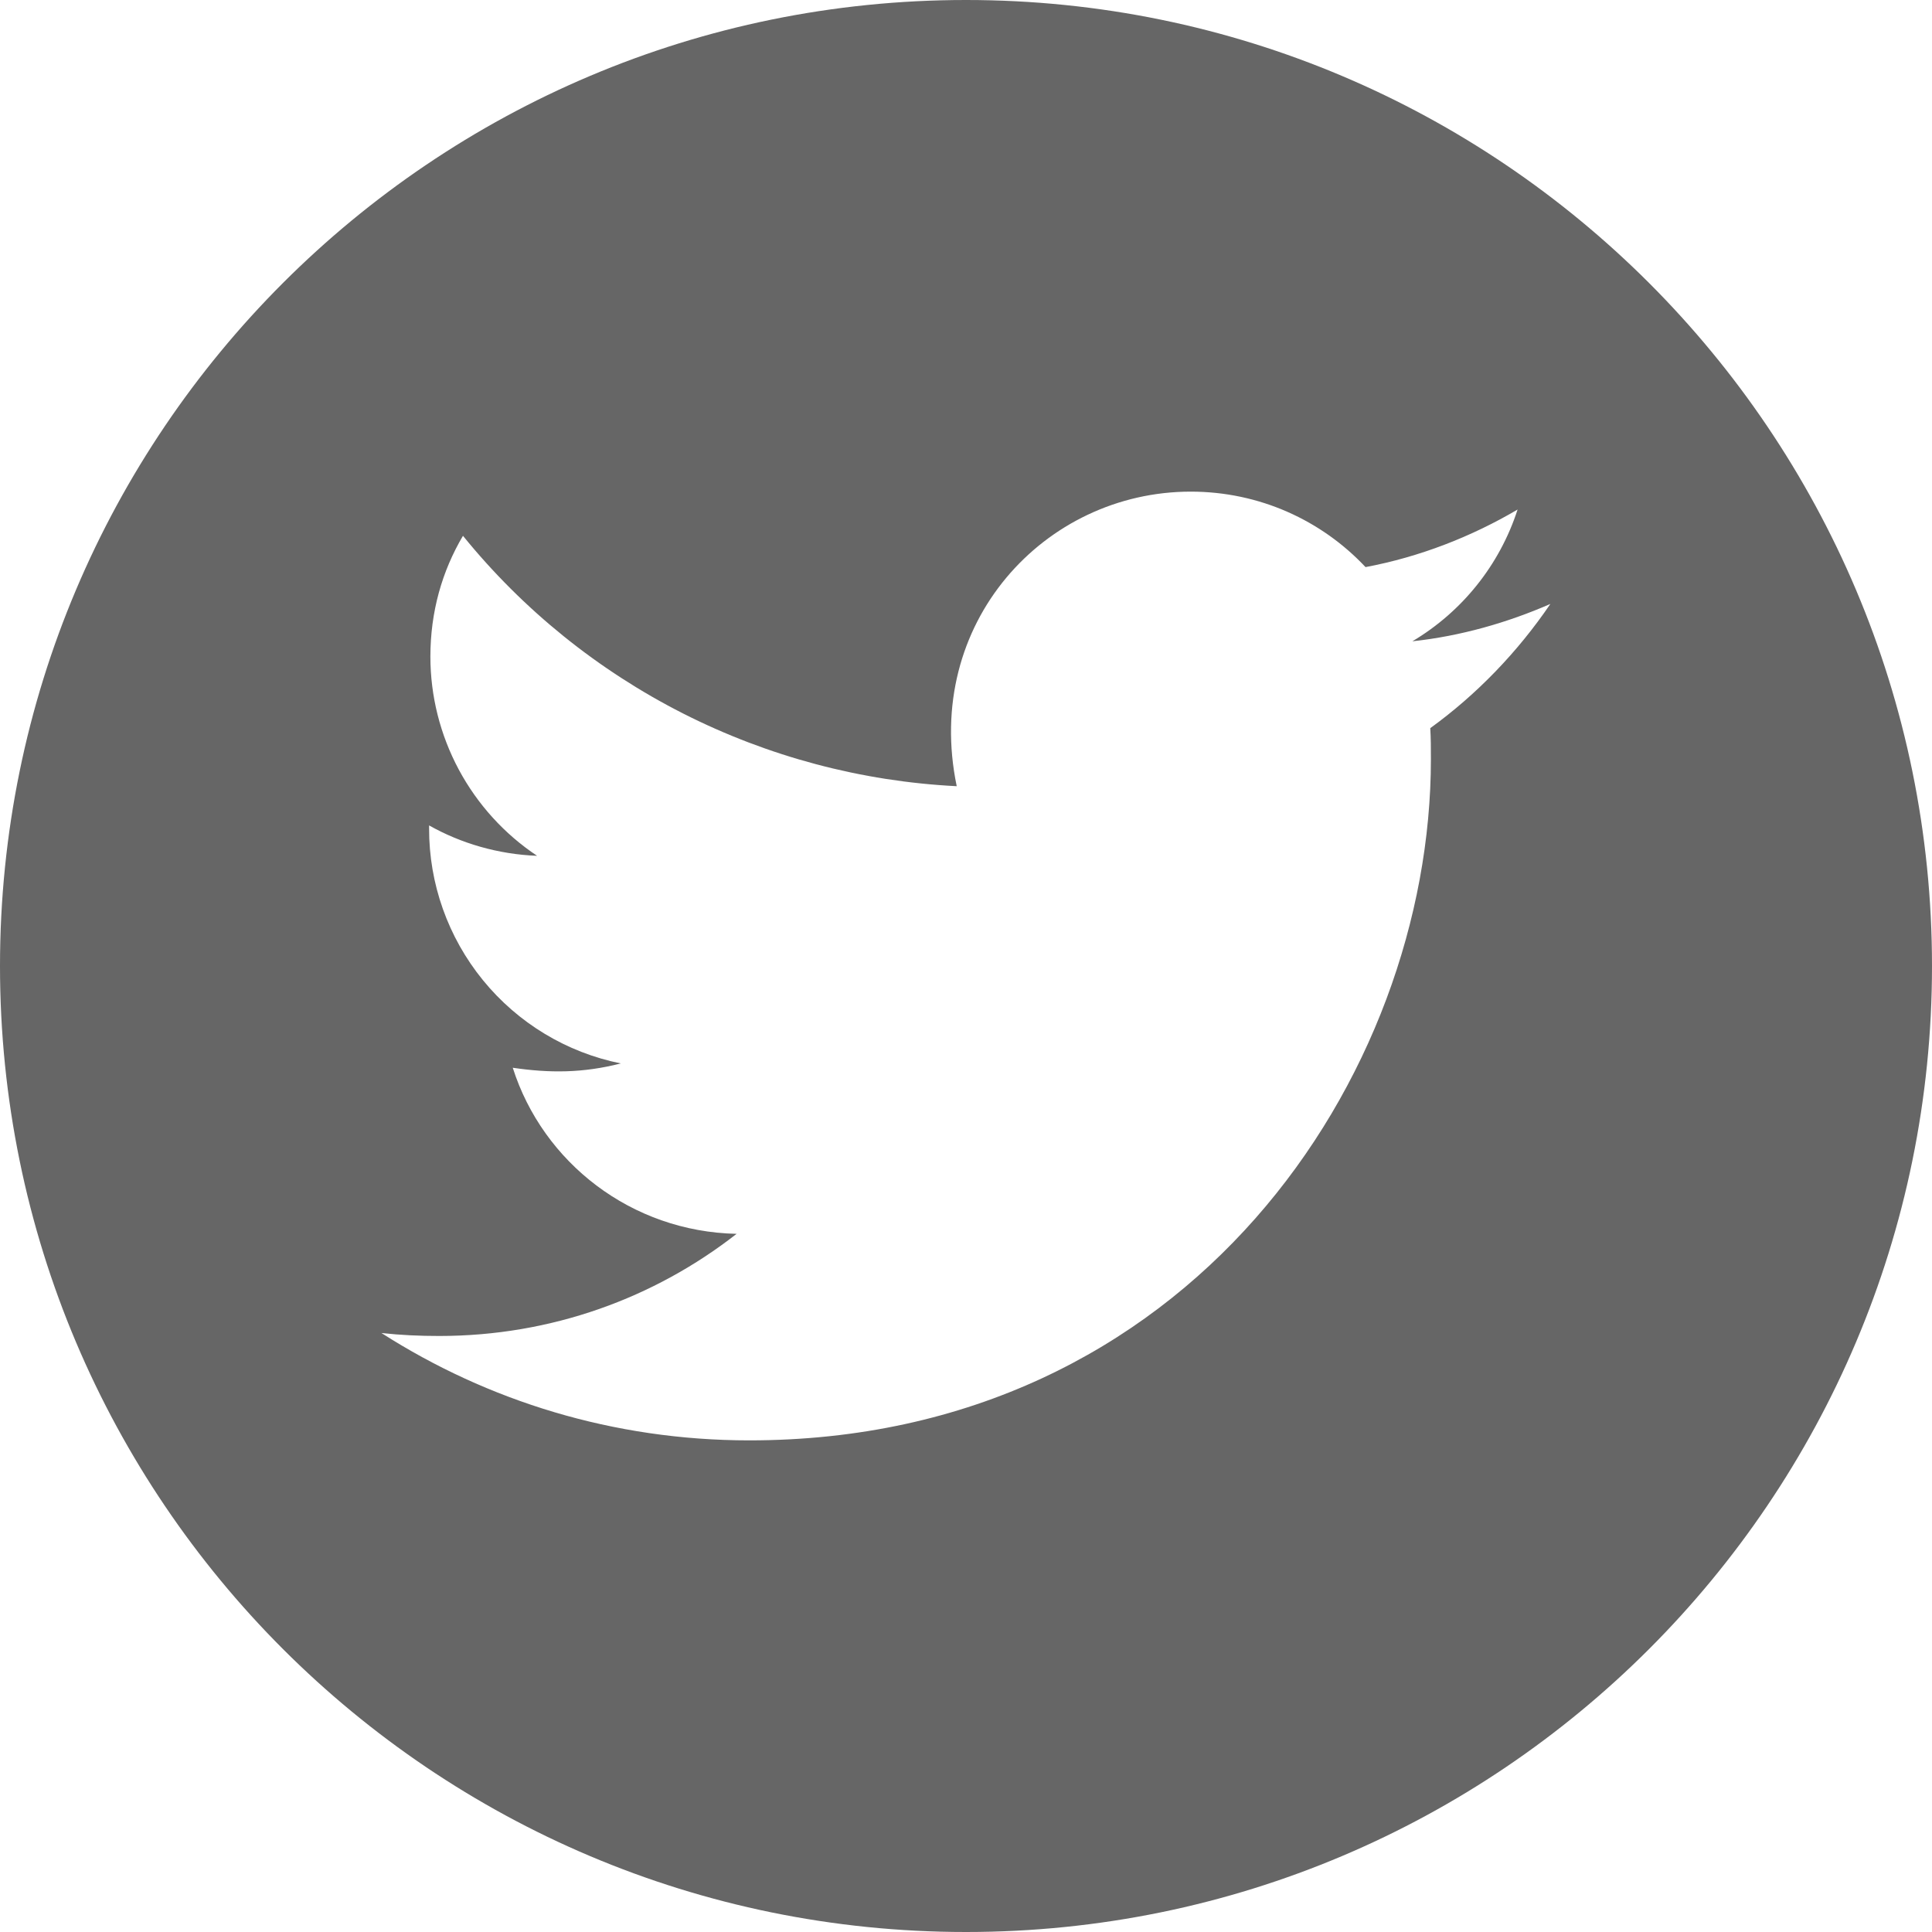
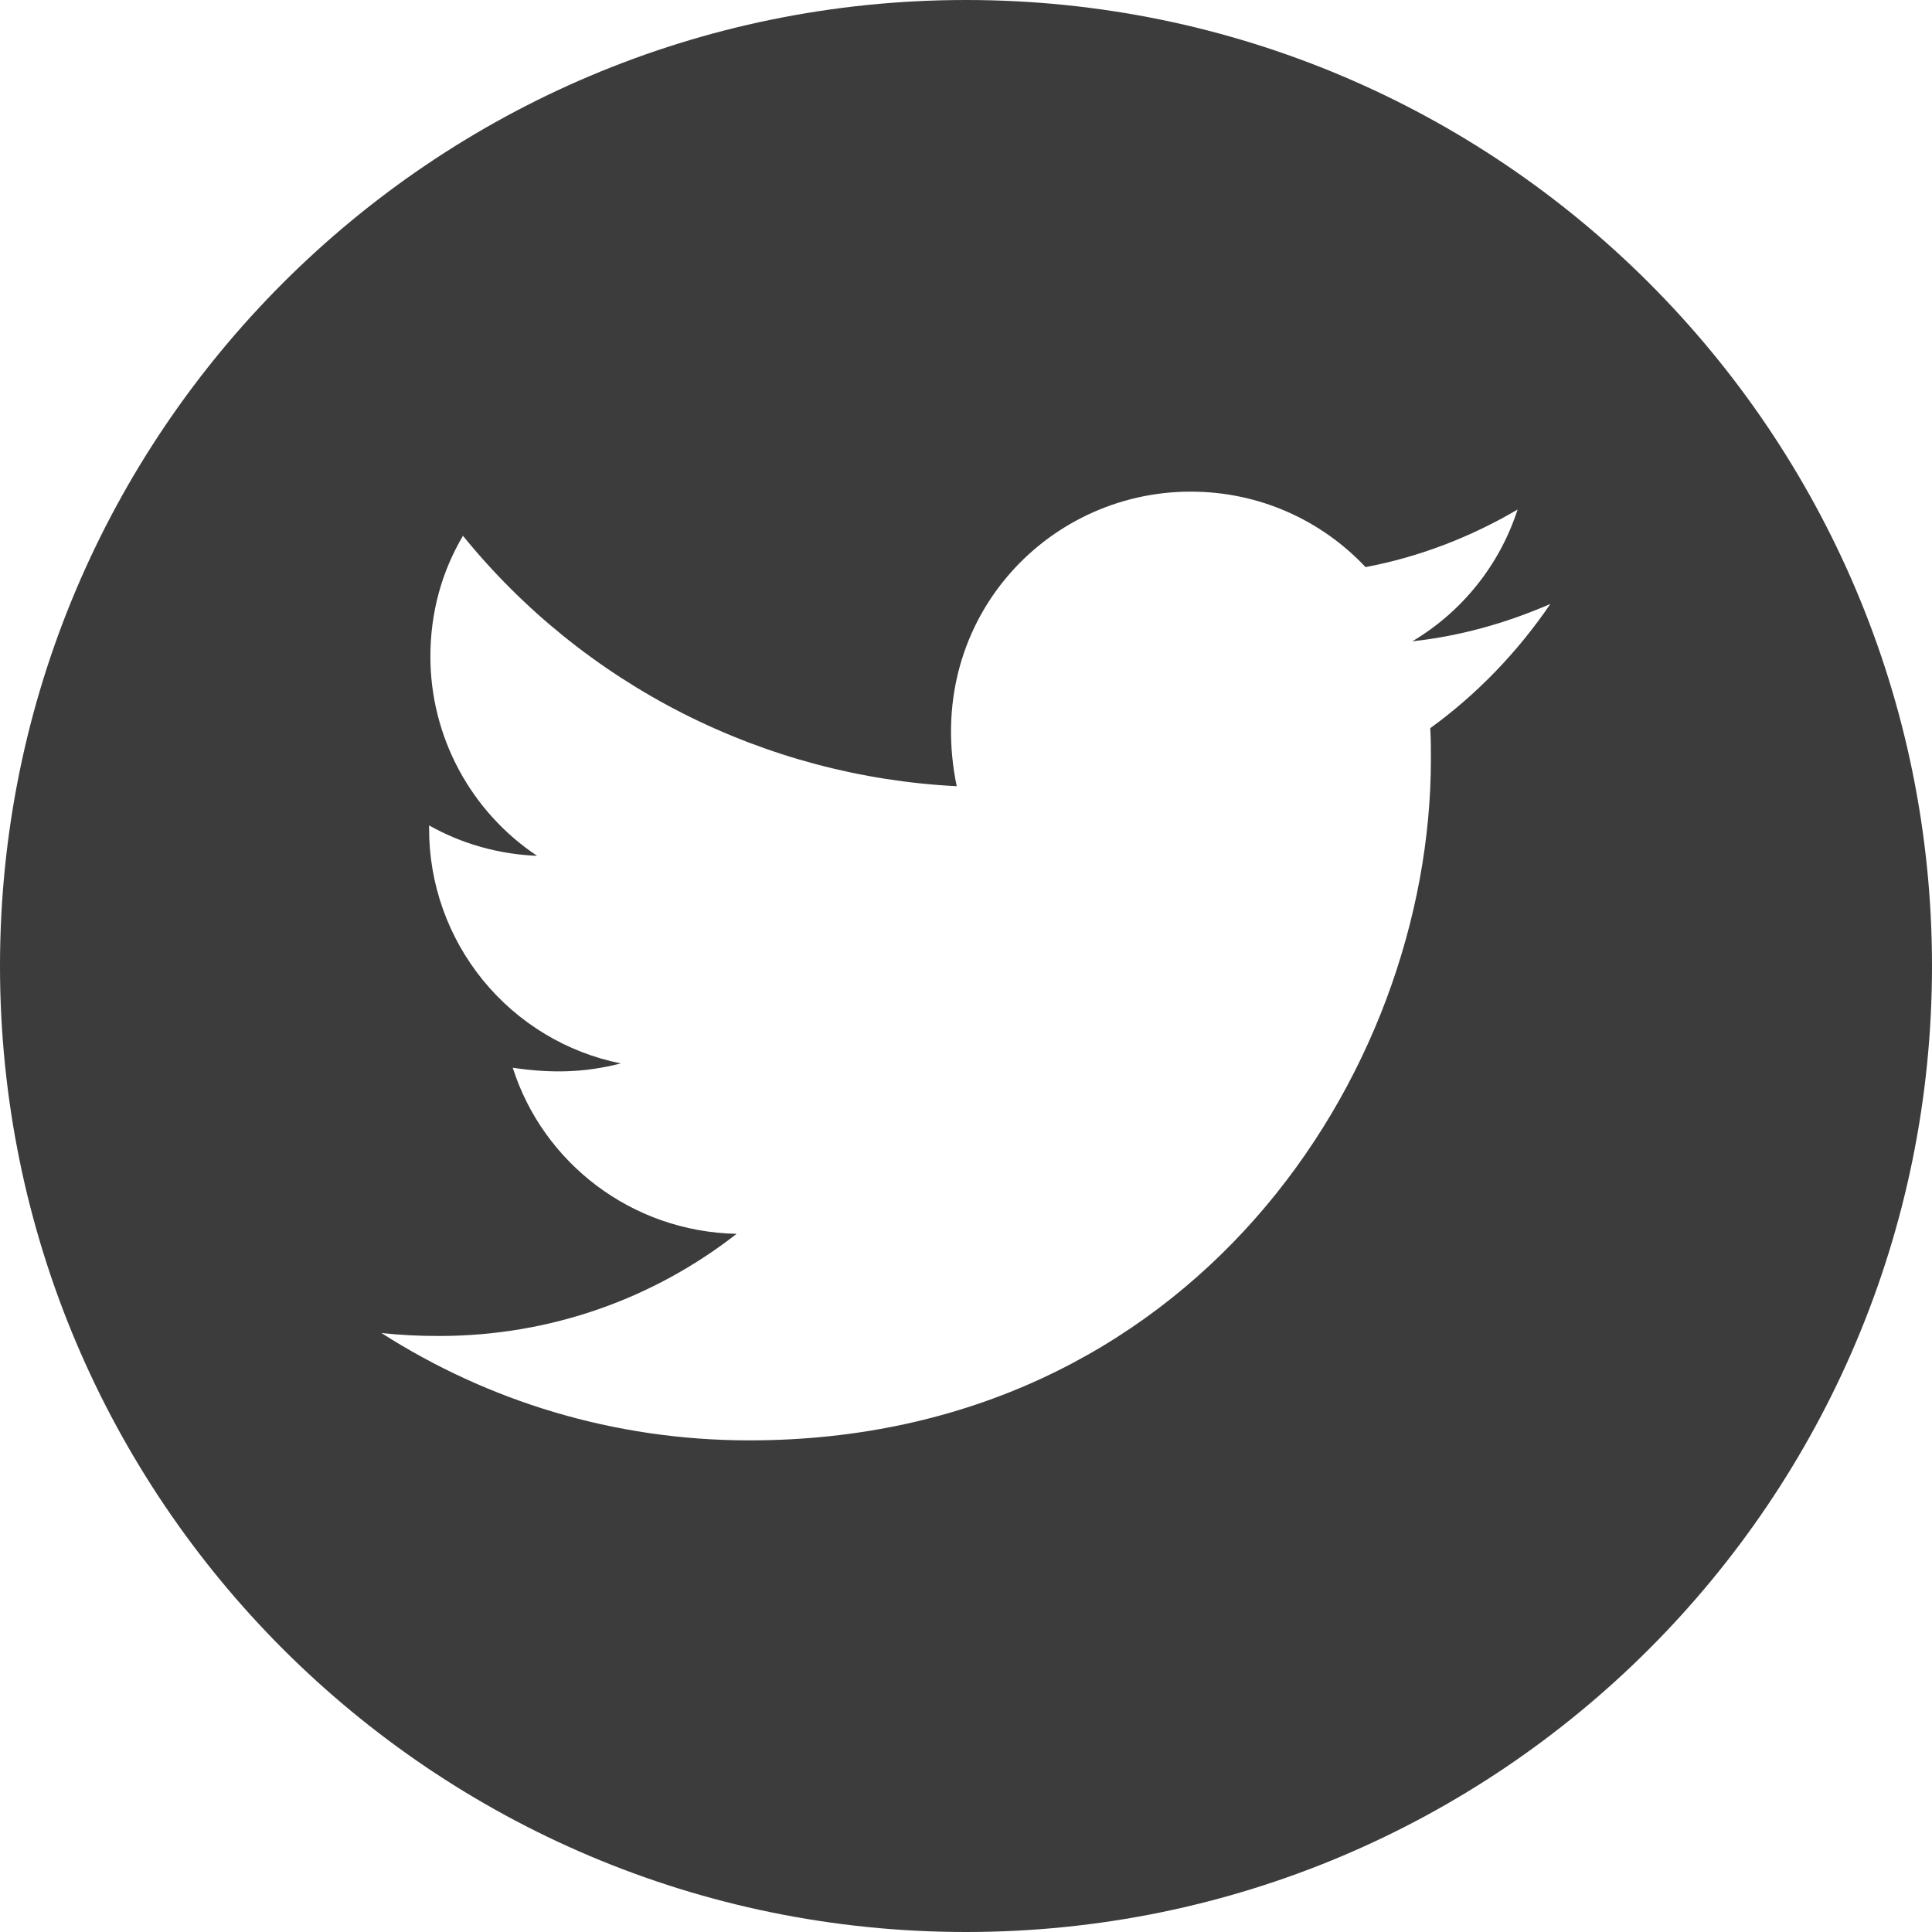
<svg xmlns="http://www.w3.org/2000/svg" width="30" height="30" viewBox="0 0 30 30" fill="none">
-   <path d="M15 0C6.717 0 0 6.717 0 15C0 23.284 6.717 30 15 30C23.284 30 30 23.284 30 15C30 6.717 23.284 0 15 0ZM22.209 11.307C22.219 11.464 22.219 11.628 22.219 11.789C22.219 16.704 18.475 22.366 11.635 22.366C9.526 22.366 7.57 21.753 5.923 20.699C6.224 20.732 6.512 20.745 6.82 20.745C8.561 20.745 10.162 20.156 11.438 19.159C9.804 19.125 8.431 18.054 7.962 16.58C8.535 16.664 9.05 16.664 9.64 16.513C8.798 16.343 8.042 15.886 7.499 15.22C6.957 14.555 6.661 13.722 6.663 12.864V12.817C7.155 13.095 7.734 13.266 8.34 13.289C7.831 12.95 7.413 12.489 7.124 11.95C6.835 11.41 6.683 10.807 6.683 10.195C6.683 9.502 6.864 8.869 7.189 8.32C8.122 9.47 9.288 10.41 10.609 11.08C11.93 11.749 13.377 12.134 14.856 12.208C14.33 9.68 16.219 7.634 18.489 7.634C19.56 7.634 20.525 8.083 21.204 8.806C22.045 8.648 22.848 8.334 23.565 7.912C23.287 8.772 22.704 9.499 21.931 9.958C22.681 9.877 23.404 9.67 24.074 9.378C23.568 10.122 22.935 10.781 22.209 11.307V11.307Z" fill="#666666" />
+   <path d="M15 0C6.717 0 0 6.717 0 15C0 23.284 6.717 30 15 30C23.284 30 30 23.284 30 15C30 6.717 23.284 0 15 0ZM22.209 11.307C22.219 11.464 22.219 11.628 22.219 11.789C22.219 16.704 18.475 22.366 11.635 22.366C9.526 22.366 7.57 21.753 5.923 20.699C6.224 20.732 6.512 20.745 6.82 20.745C8.561 20.745 10.162 20.156 11.438 19.159C9.804 19.125 8.431 18.054 7.962 16.58C8.535 16.664 9.05 16.664 9.64 16.513C8.798 16.343 8.042 15.886 7.499 15.22C6.957 14.555 6.661 13.722 6.663 12.864V12.817C7.155 13.095 7.734 13.266 8.34 13.289C7.831 12.95 7.413 12.489 7.124 11.95C6.835 11.41 6.683 10.807 6.683 10.195C6.683 9.502 6.864 8.869 7.189 8.32C8.122 9.47 9.288 10.41 10.609 11.08C11.93 11.749 13.377 12.134 14.856 12.208C14.33 9.68 16.219 7.634 18.489 7.634C19.56 7.634 20.525 8.083 21.204 8.806C22.045 8.648 22.848 8.334 23.565 7.912C23.287 8.772 22.704 9.499 21.931 9.958C22.681 9.877 23.404 9.67 24.074 9.378C23.568 10.122 22.935 10.781 22.209 11.307V11.307Z" fill="#3c3c3c" />
</svg>
